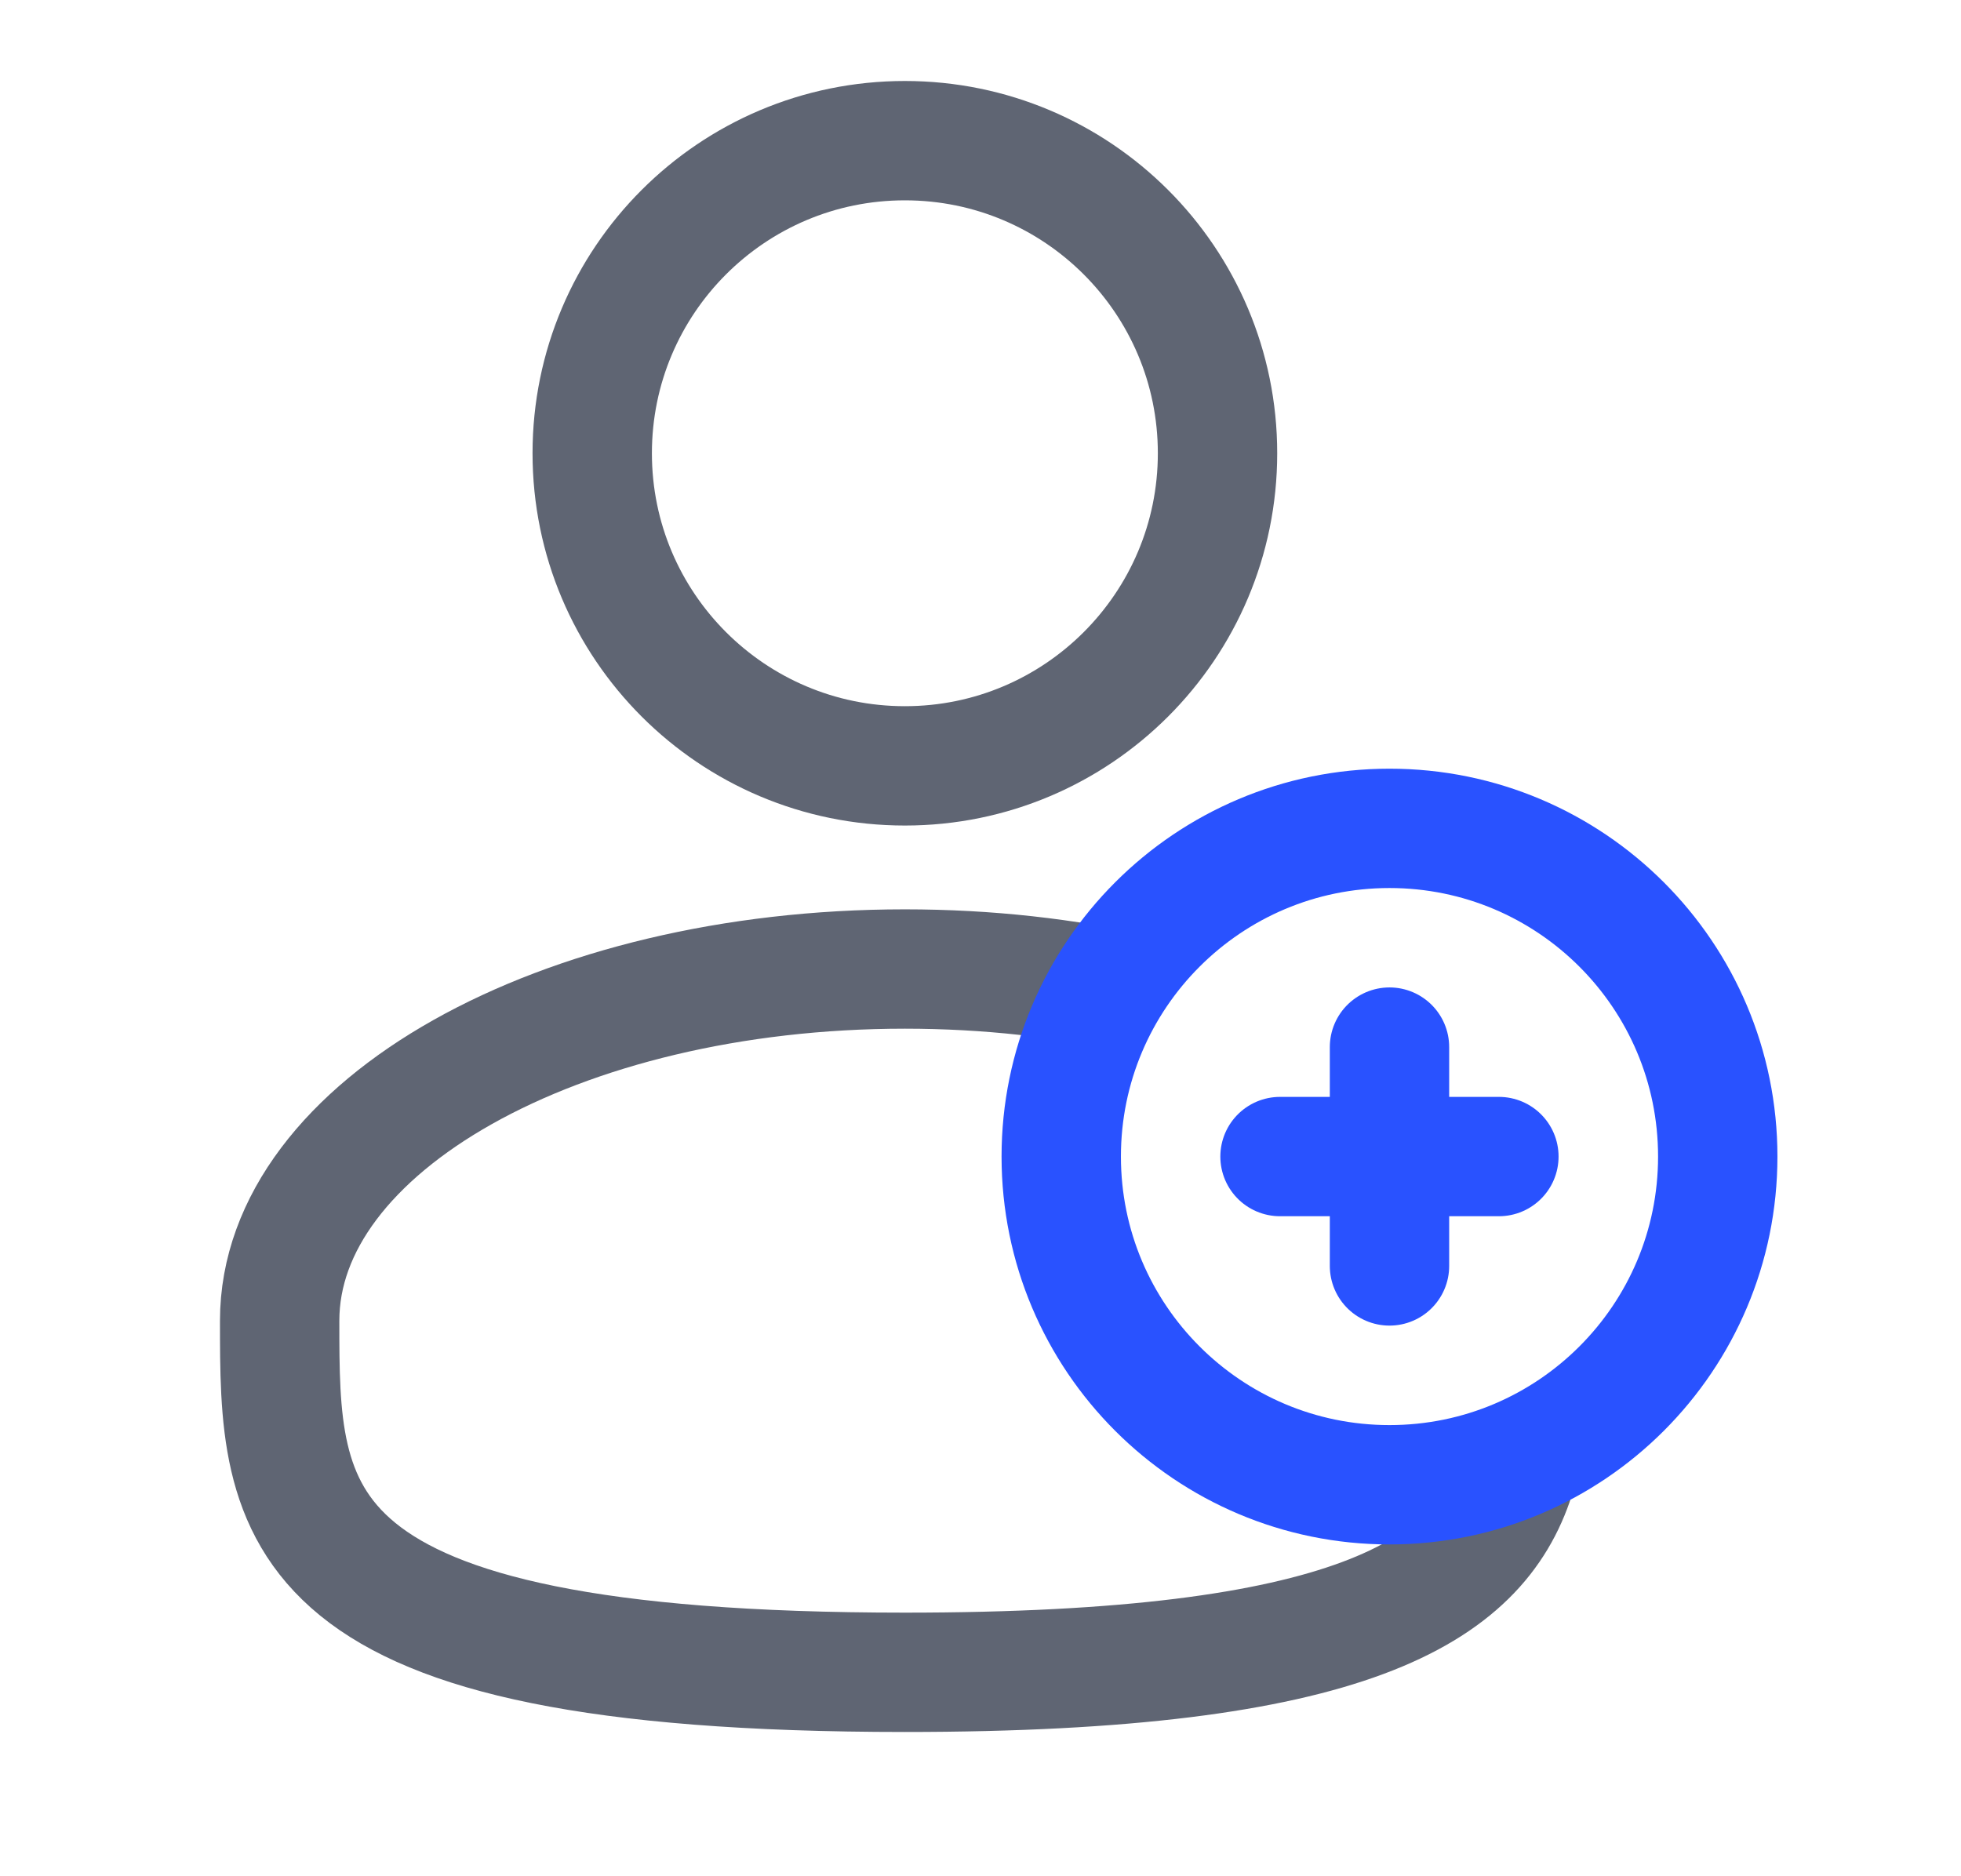
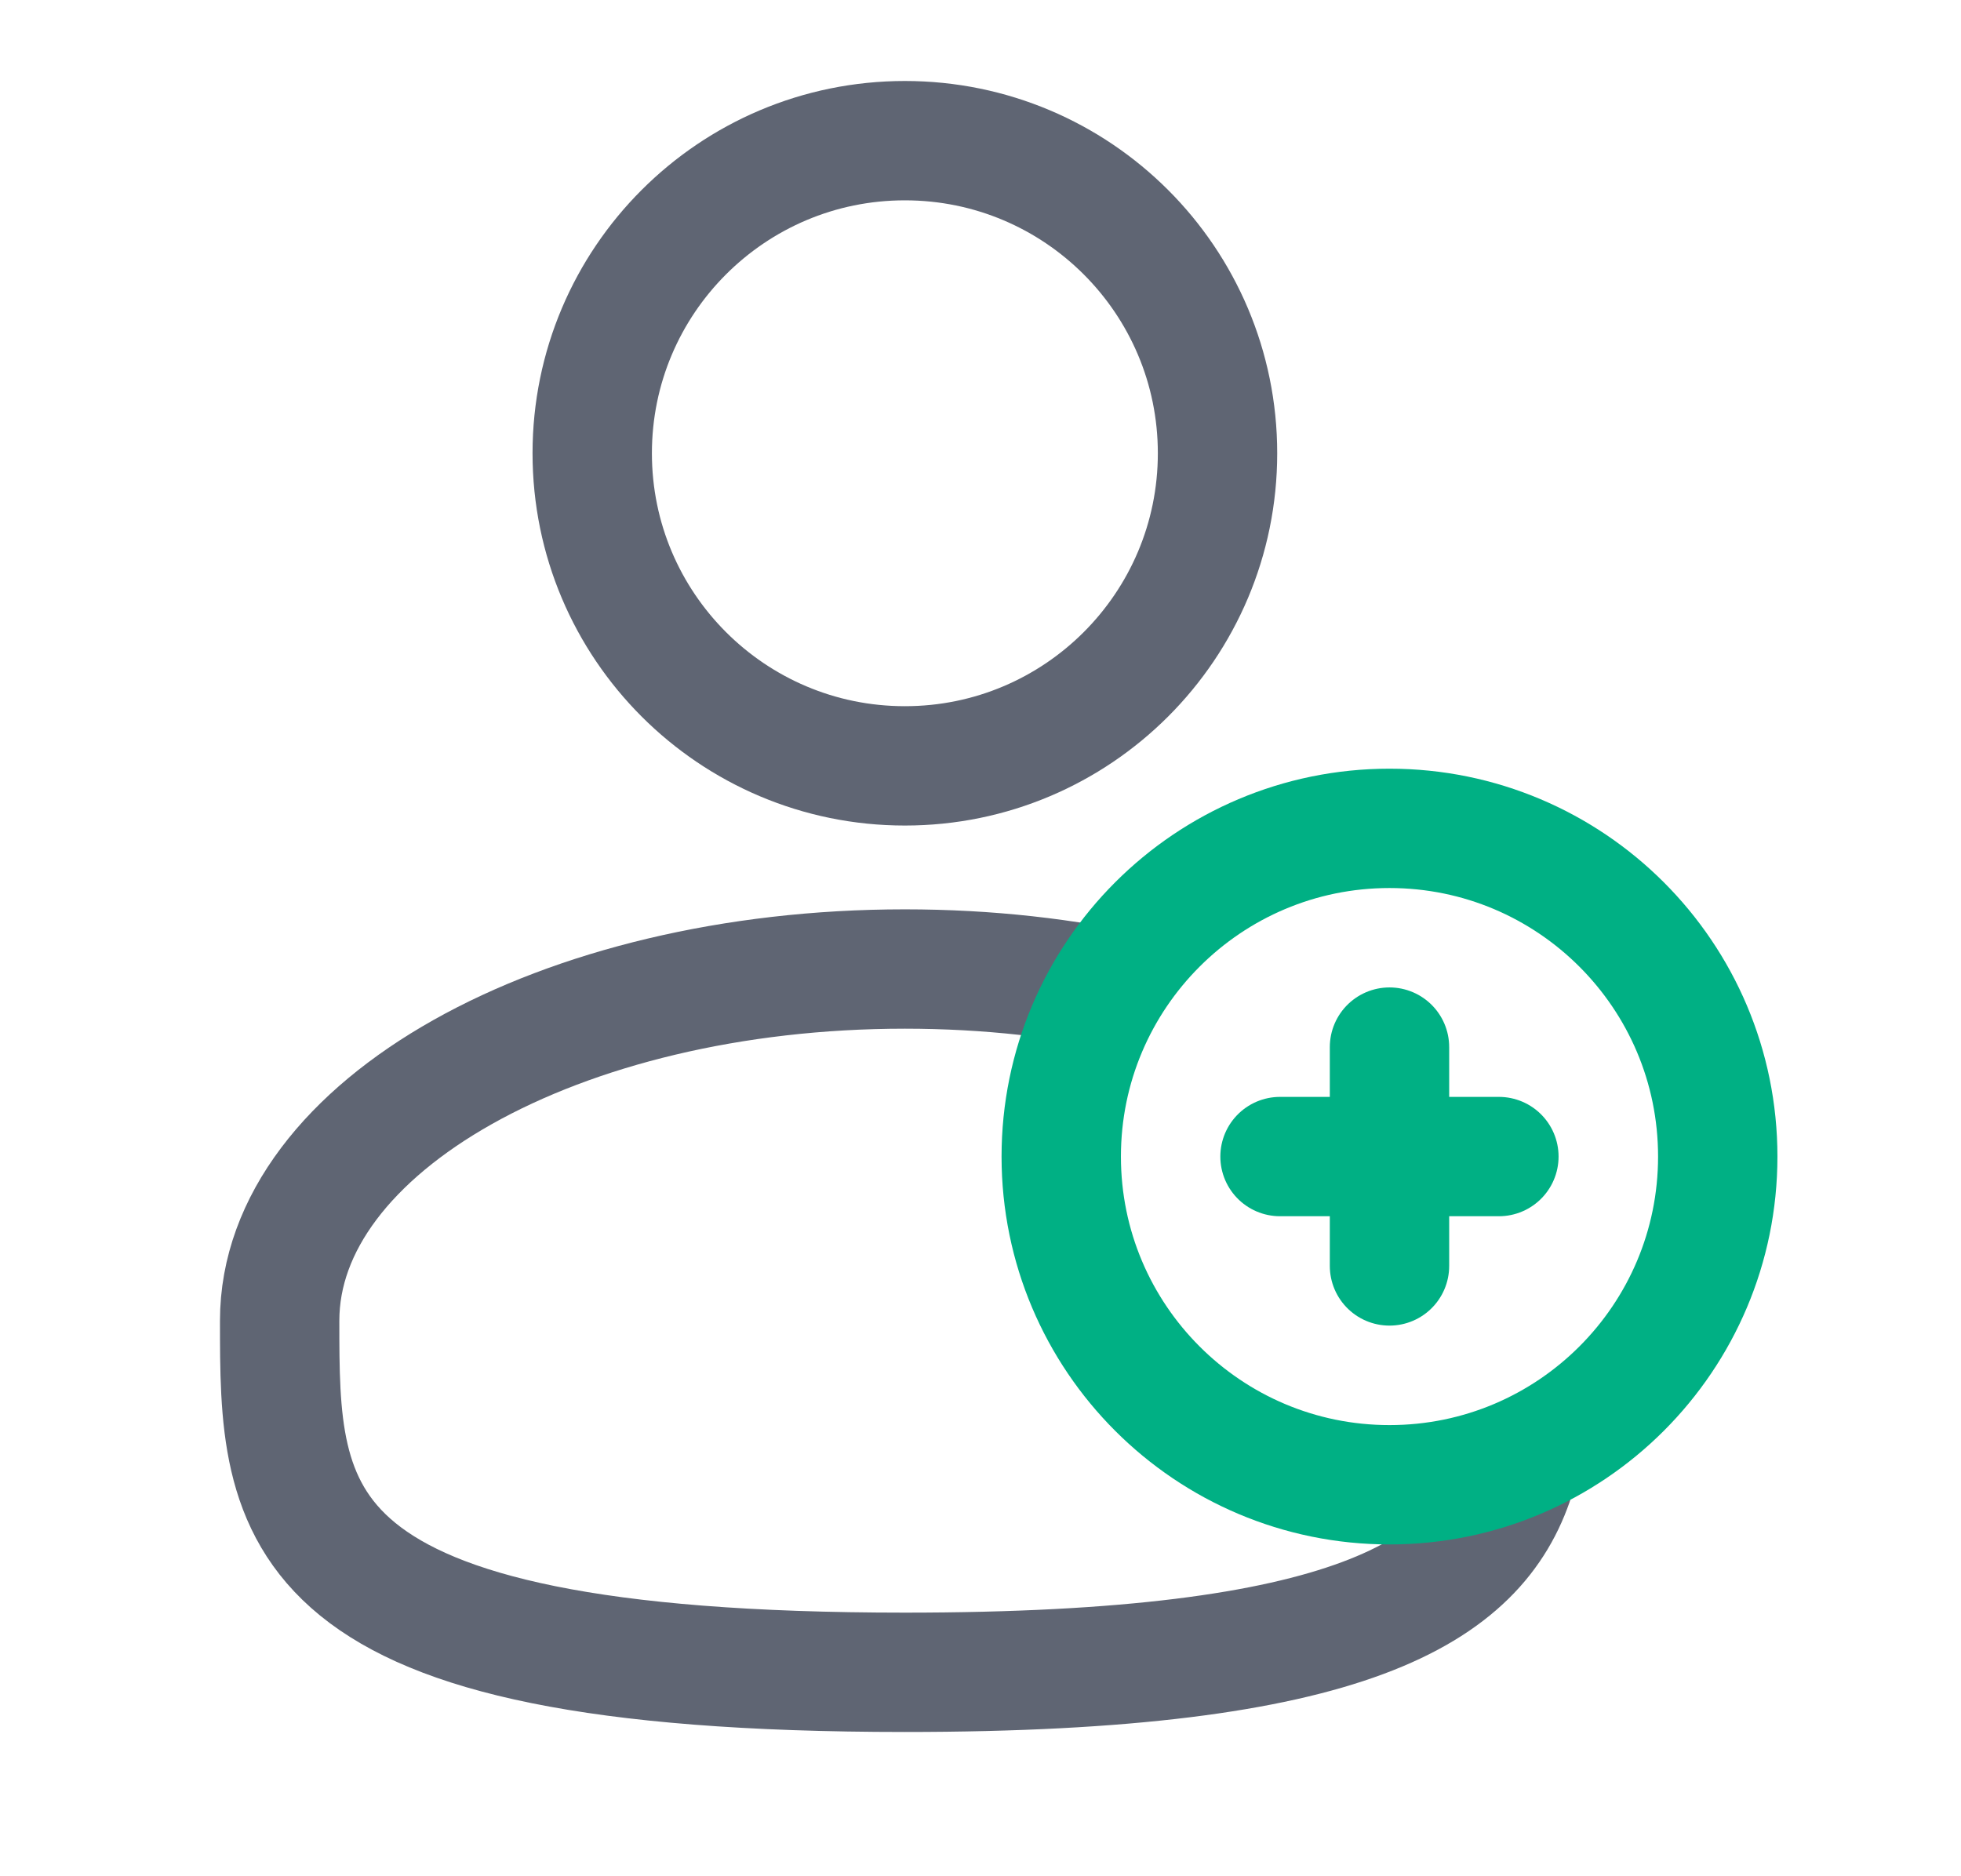
<svg xmlns="http://www.w3.org/2000/svg" width="23" height="22" viewBox="0 0 23 22" fill="none">
  <circle cx="10.613" cy="5.317" r="3.667" stroke="#5F6573" stroke-width="1.4" />
  <path d="M13.363 11.666C12.514 11.473 11.586 11.367 10.613 11.367C6.563 11.367 3.28 13.213 3.28 15.492C3.28 17.77 3.28 19.617 10.613 19.617C15.827 19.617 17.334 18.683 17.77 17.325" stroke="#5F6573" stroke-width="1.4" />
-   <ellipse cx="16.297" cy="13.567" rx="3.85" ry="3.85" stroke="#2952FF" stroke-width="1.4" />
-   <path d="M16.297 12.283V14.85" stroke="#2952FF" stroke-width="1.4" stroke-linecap="round" stroke-linejoin="round" />
-   <path d="M15.013 13.567L17.58 13.567" stroke="#2952FF" stroke-width="1.4" stroke-linecap="round" stroke-linejoin="round" />
+   <ellipse cx="16.297" cy="13.567" rx="3.85" ry="3.85" stroke="#00B084" stroke-width="1.4" />
+   <path d="M16.297 12.283V14.85" stroke="#00B084" stroke-width="1.4" stroke-linecap="round" stroke-linejoin="round" />
+   <path d="M15.013 13.567L17.58 13.567" stroke="#00B084" stroke-width="1.4" stroke-linecap="round" stroke-linejoin="round" />
</svg>
